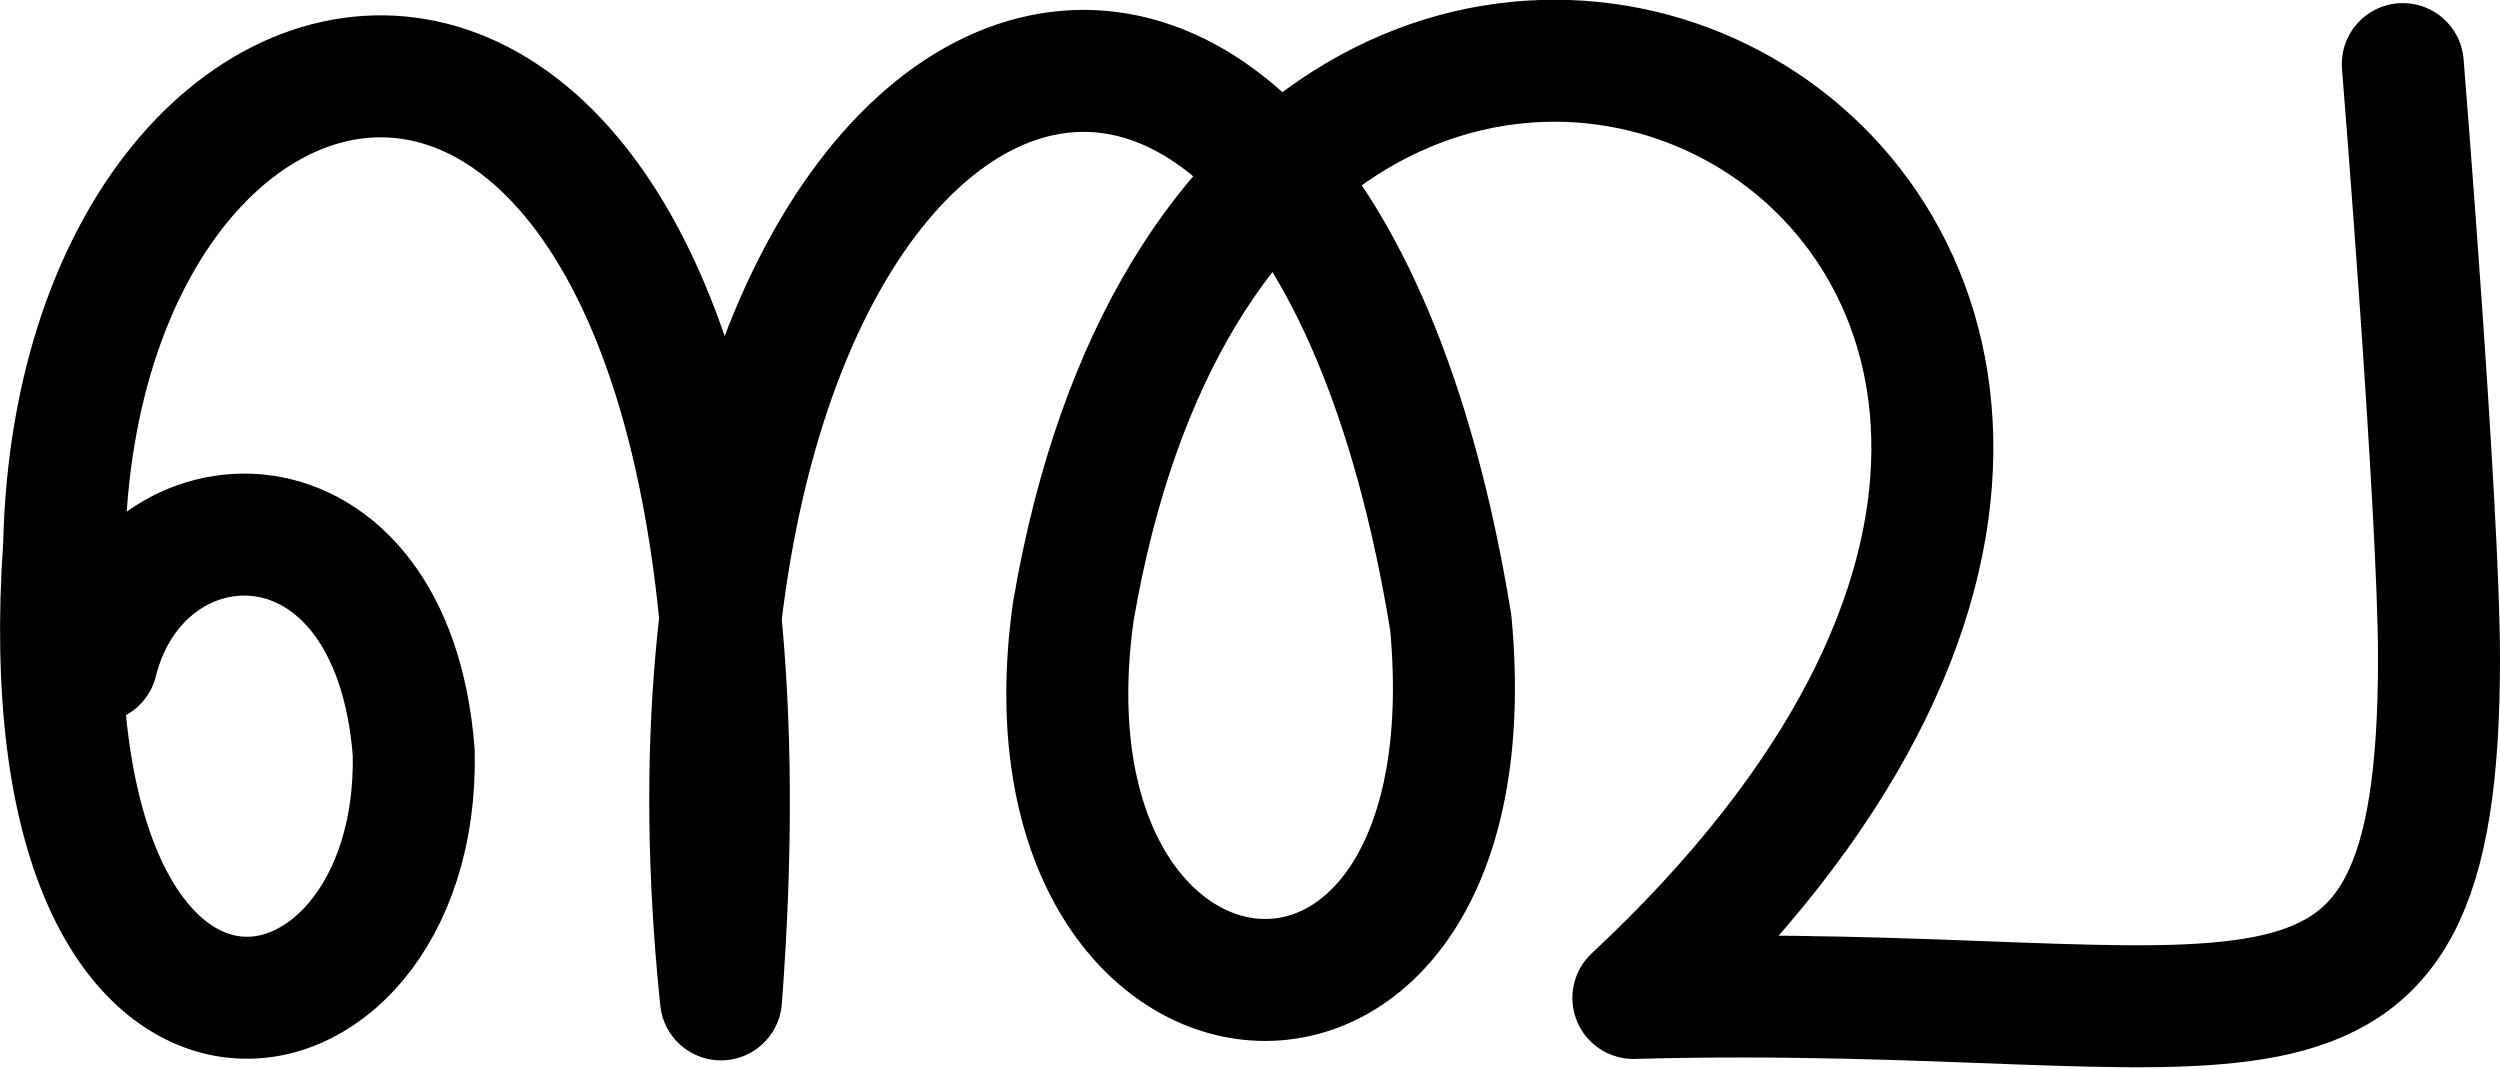
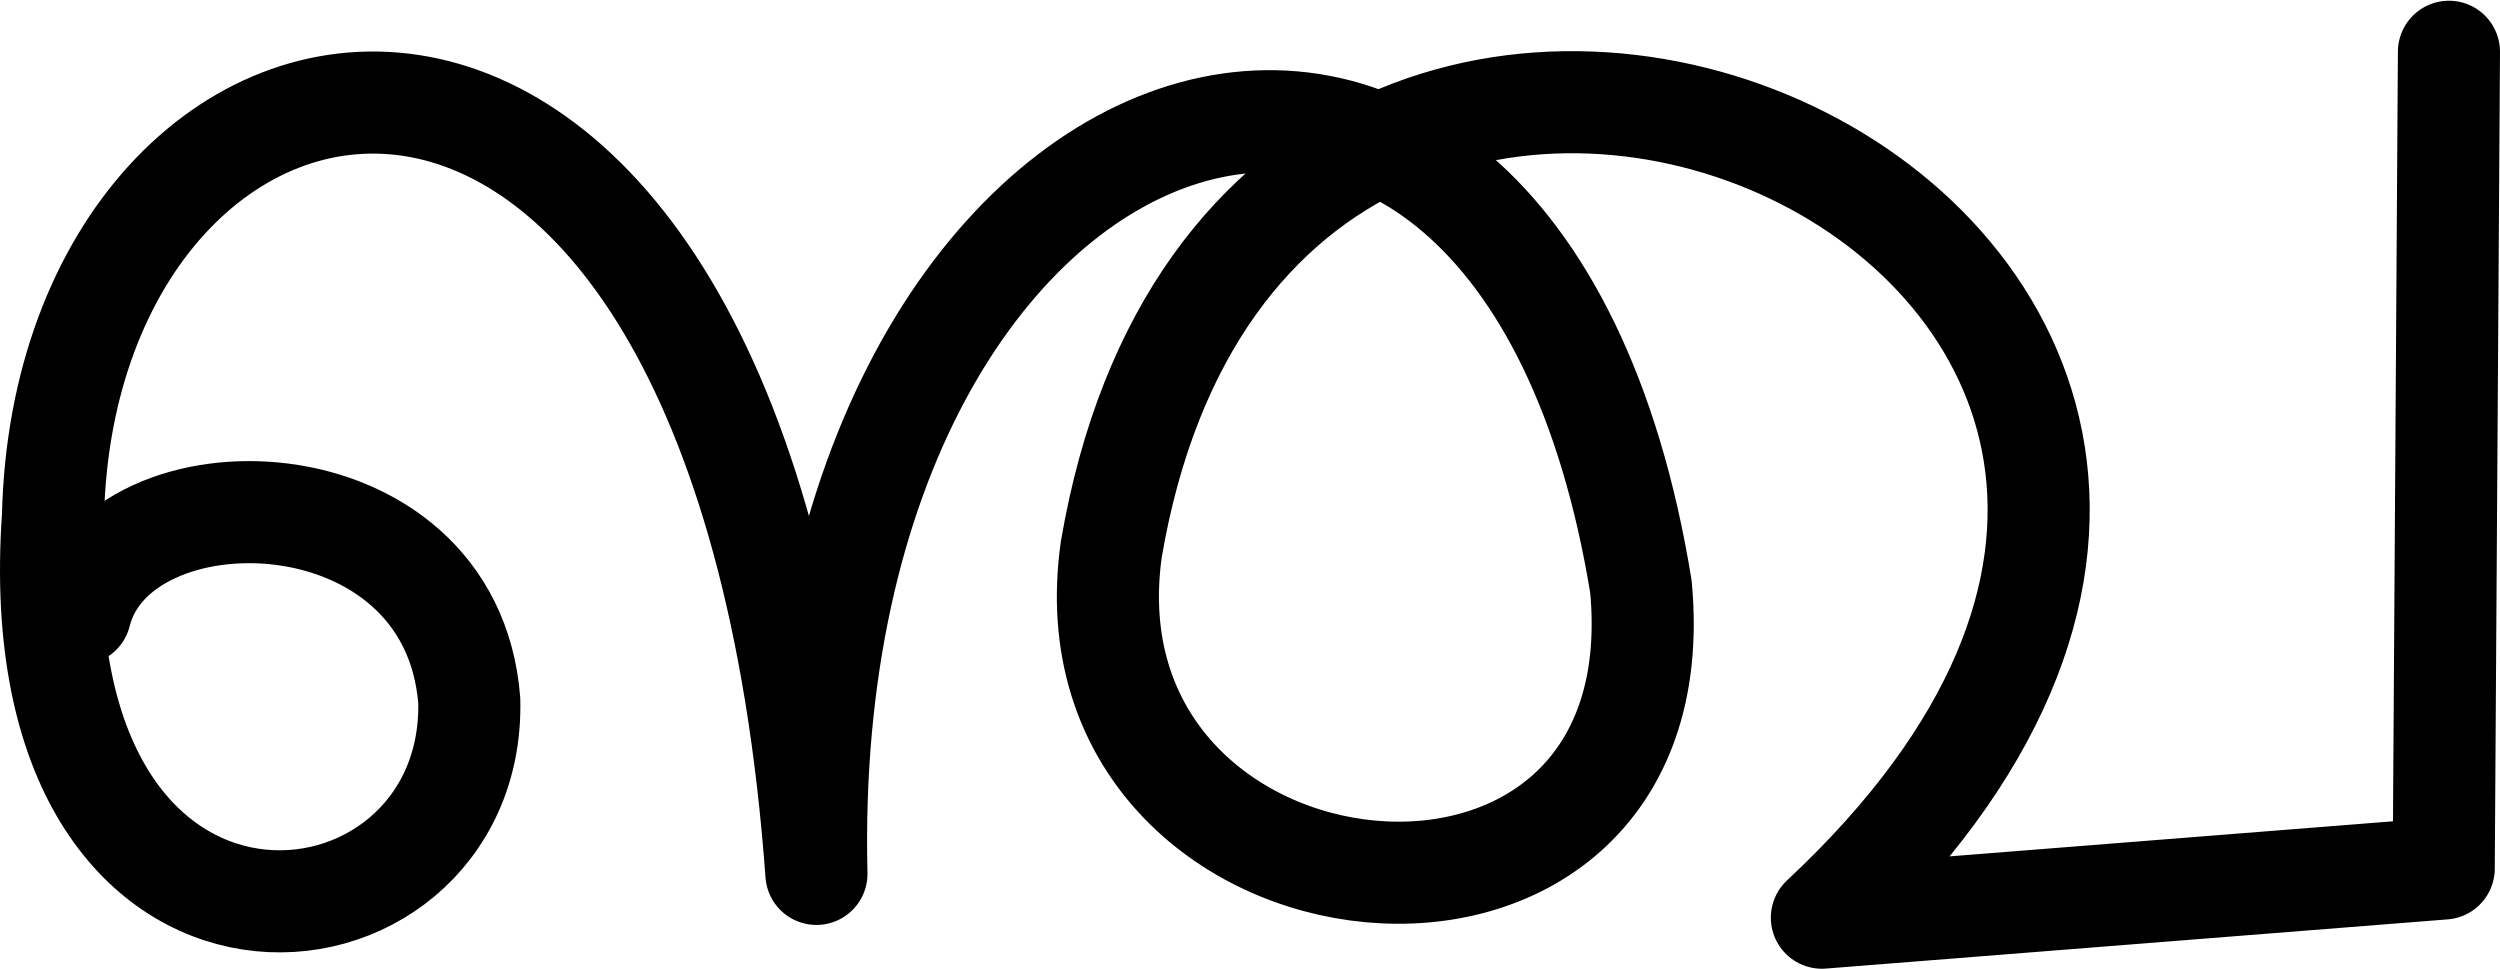
- <svg xmlns="http://www.w3.org/2000/svg" width="2453.11" height="1048.256">
-   <path d="M94.82 649.23c43.61-175.15 289.84-183.22 311.124 88.78 7.317 317.735-384.005 387.618-343.032-202.572C77.261-96.255 797.261-192.255 707.454 980.629 605.261-.255 1277.261-288.255 1423.59 611.209c45.67 492.536-434.33 444.536-370.44-10.975 176.11-1032.489 1389.845-405.374 549.589 378.984 600.256-16.358 790.522 124.527 790.522-333.668 0-144-35.54-582.655-35.54-582.655" fill="none" stroke="#000" stroke-width="119.698" stroke-linecap="round" stroke-linejoin="round" />
+ <svg xmlns="http://www.w3.org/2000/svg" width="2931.12" height="1135.788">
+   <path d="M93.997 719.575c43.61-175.15 434.917-170.032 456.2 101.968 7.318 317.735-529.08 374.43-488.108-215.76C76.44-25.91 868.976-187.854 957.218 1024.596 934.158 70.09 1777.61-211.316 1923.94 688.148c45.67 492.536-684.916 411.564-621.026-43.947 176.11-1032.489 1673.403-352.619 833.147 431.74l729.08-57.682 6.12-957.558" fill="none" stroke="#000" stroke-width="119.698" stroke-linecap="round" stroke-linejoin="round" />
</svg>
